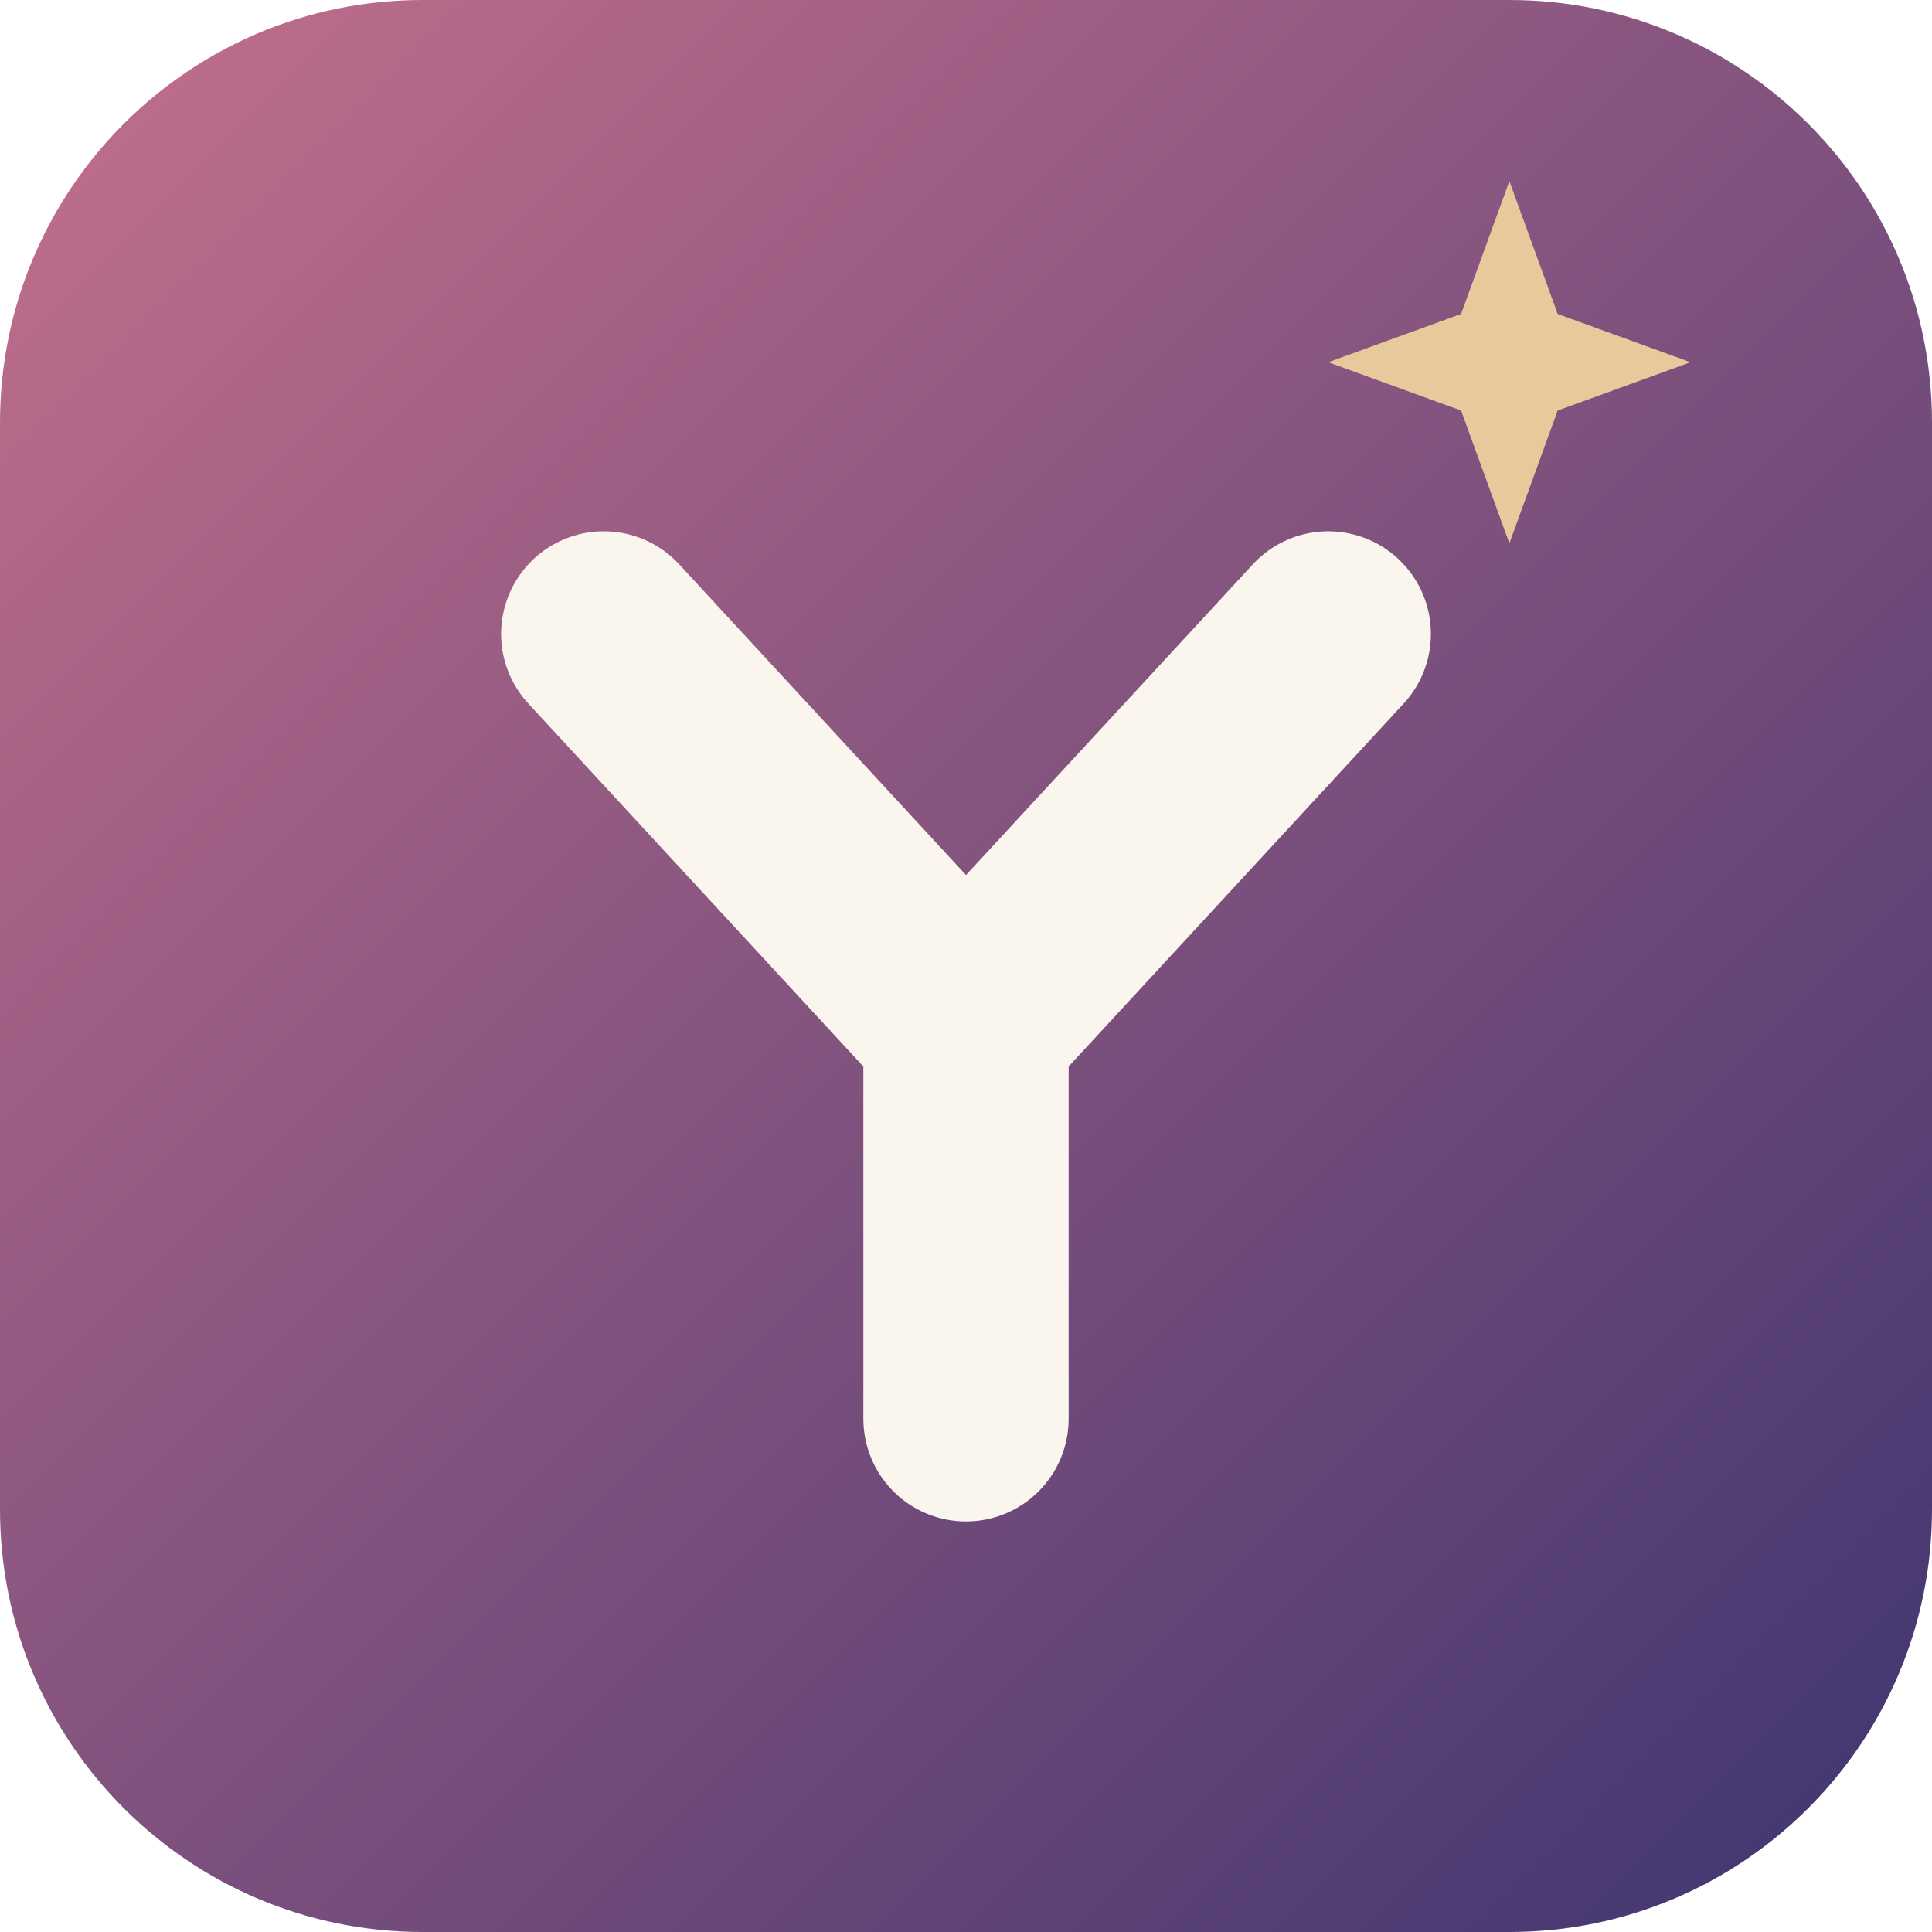
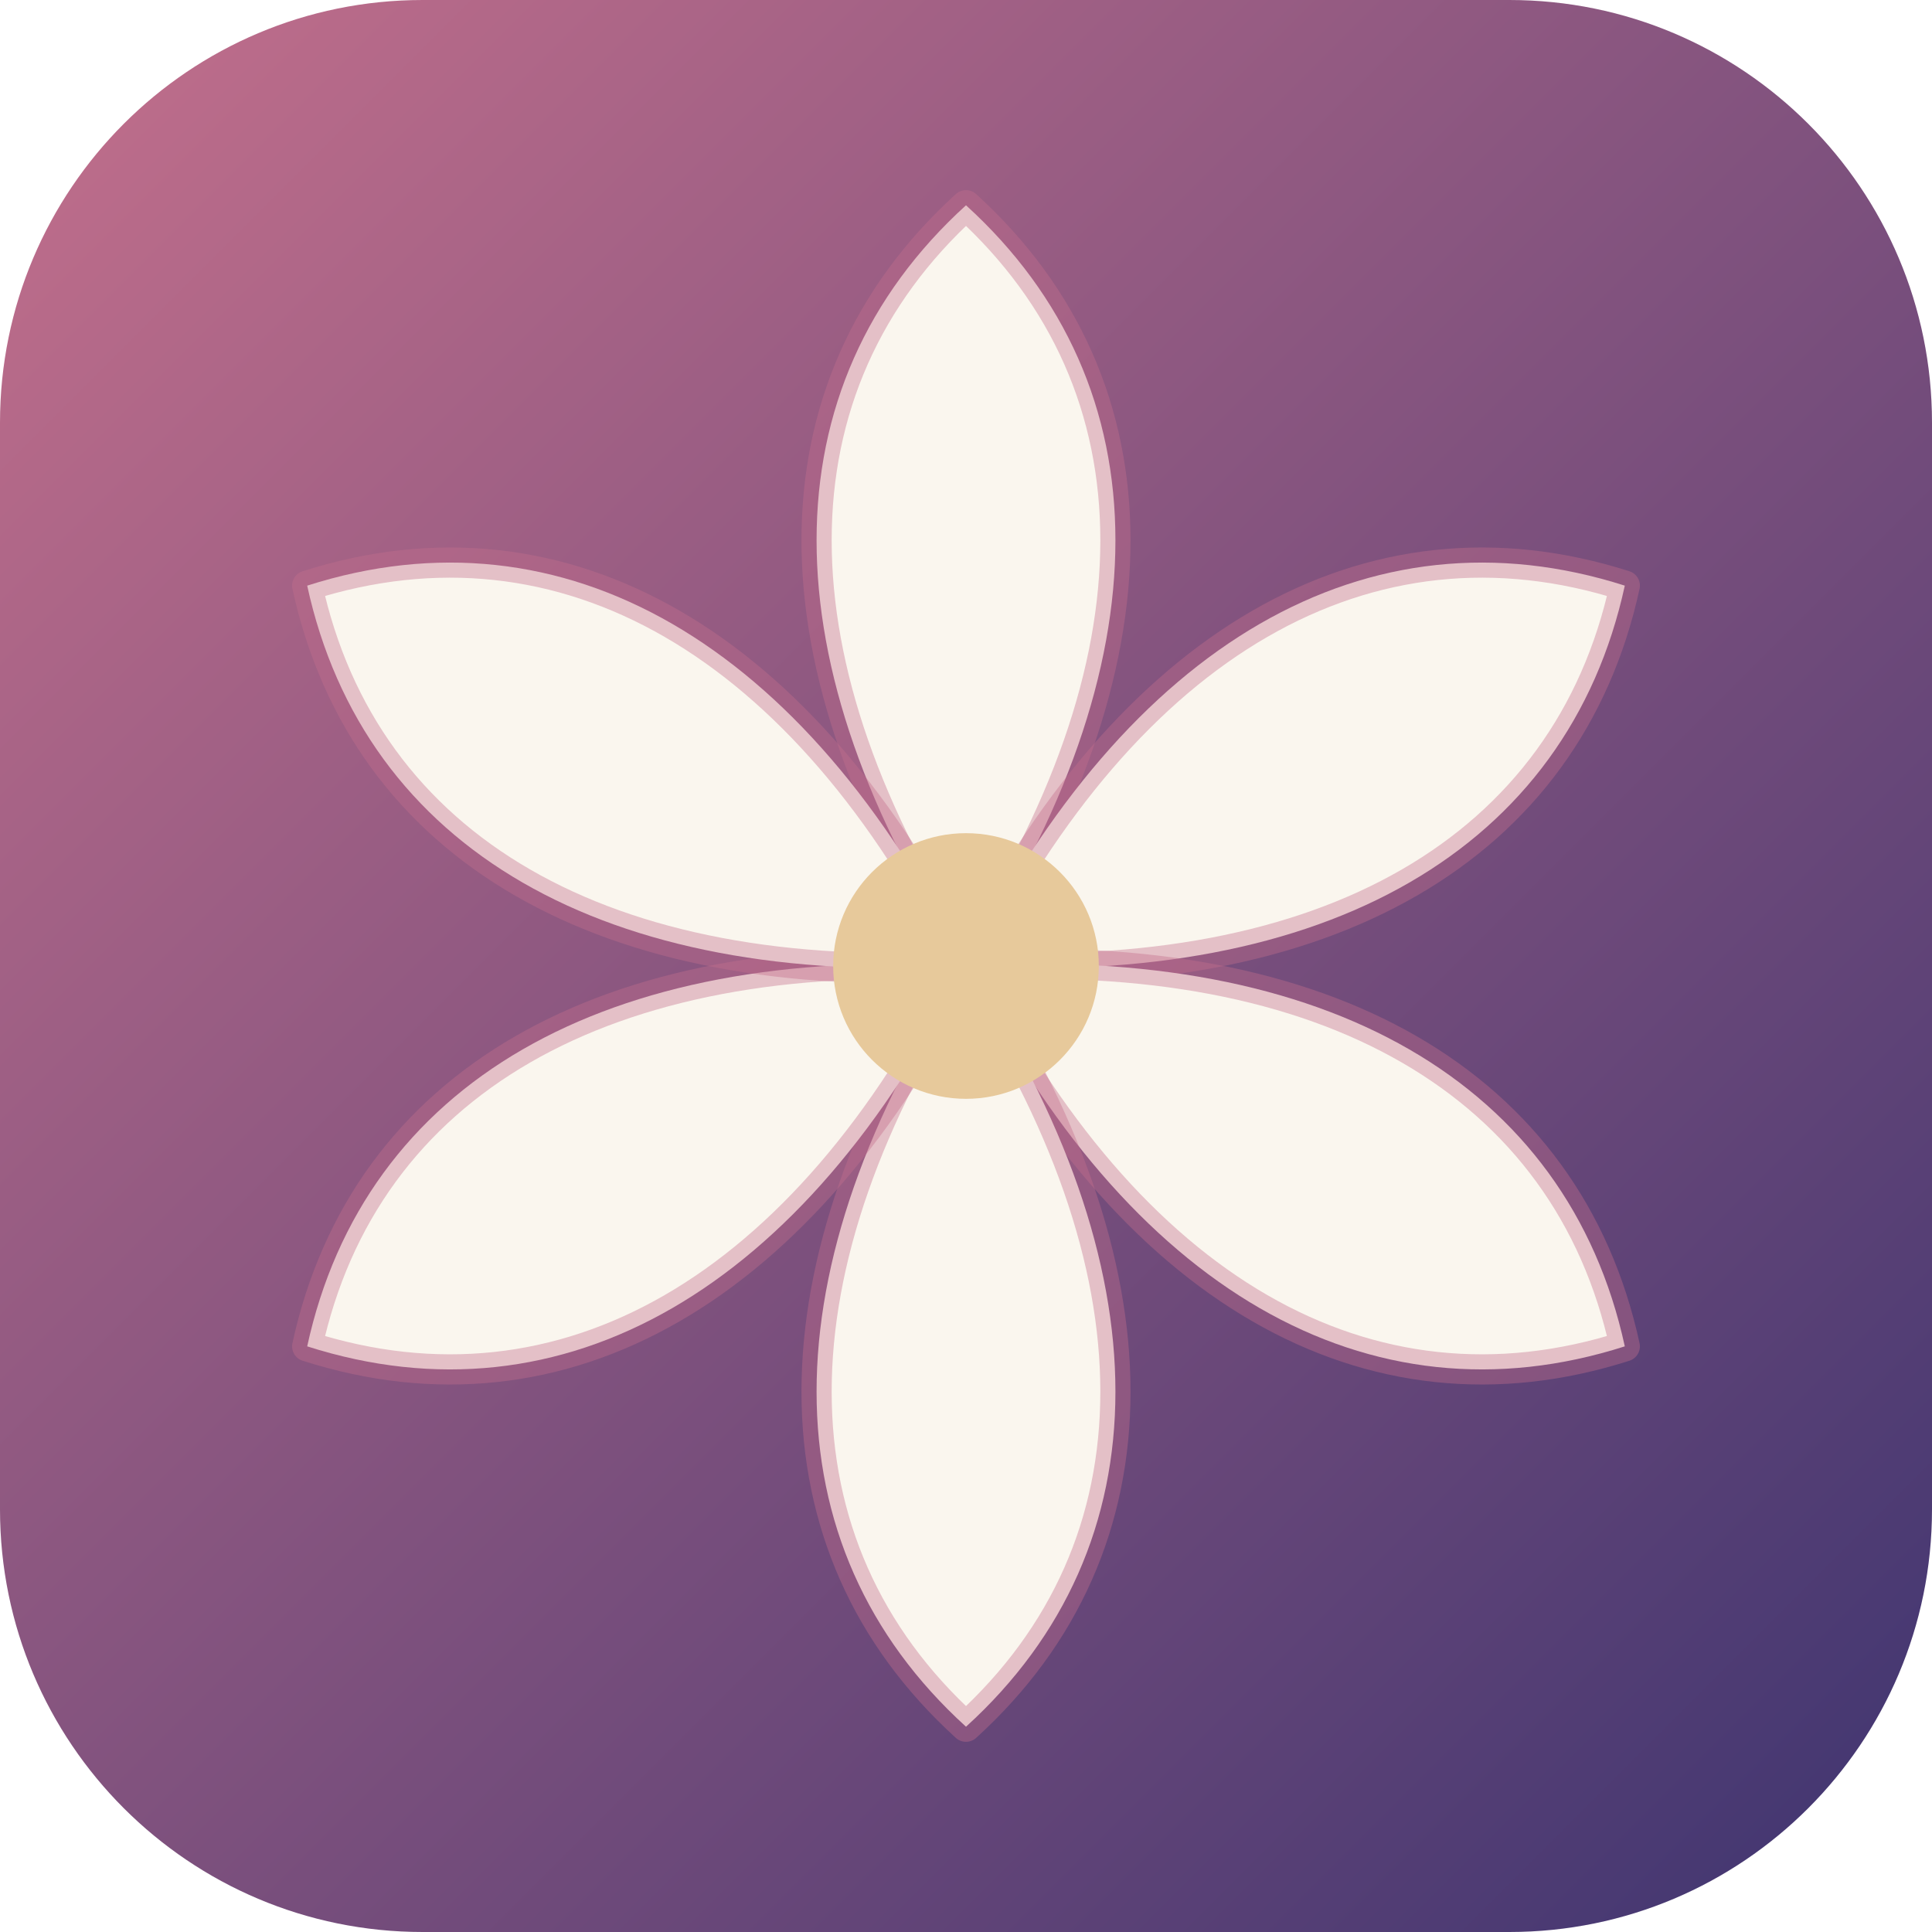
<svg xmlns="http://www.w3.org/2000/svg" viewBox="0 0 32 32" role="img" aria-label="YuriThai">
  <defs>
    <linearGradient id="yt-bg" x1="0" y1="0" x2="1" y2="1">
      <stop offset="0" stop-color="#C4708C" />
      <stop offset="1" stop-color="#3D3470" />
    </linearGradient>
  </defs>
  <rect width="32" height="32" rx="7" fill="url(#yt-bg)" />
-   <path d="M10 10.5 L16 17 L22 10.5 M16 17 L16 23.5" fill="none" stroke="#FAF6EE" stroke-width="3.4" stroke-linecap="round" stroke-linejoin="round" />
-   <path d="M25 3 L25.8 5.2 L28 6 L25.8 6.8 L25 9 L24.2 6.8 L22 6 L24.2 5.2 Z" fill="#E7C99B" />
+   <g fill="#FAF6EE" stroke="#C4708C" stroke-width="0.5" stroke-opacity="0.4" stroke-linejoin="round">
+     <path d="M16 16 C 12.7 11 12.7 6.4 16 3.4 C 19.3 6.4 19.3 11 16 16 Z" />
+     <path d="M16 16 C 12.7 11 12.7 6.4 16 3.4 C 19.3 6.4 19.3 11 16 16 Z" transform="rotate(60 16 16)" />
+     <path d="M16 16 C 12.7 11 12.7 6.4 16 3.4 C 19.3 6.4 19.3 11 16 16 Z" transform="rotate(120 16 16)" />
+     <path d="M16 16 C 12.7 11 12.7 6.4 16 3.4 C 19.3 6.4 19.3 11 16 16 Z" transform="rotate(180 16 16)" />
+     <path d="M16 16 C 12.7 11 12.7 6.4 16 3.4 C 19.3 6.4 19.3 11 16 16 Z" transform="rotate(240 16 16)" />
+     <path d="M16 16 C 12.7 11 12.7 6.4 16 3.4 C 19.3 6.4 19.3 11 16 16 Z" transform="rotate(300 16 16)" />
+   </g>
+   <circle cx="16" cy="16" r="2.2" fill="#E7C99B" />
</svg>
